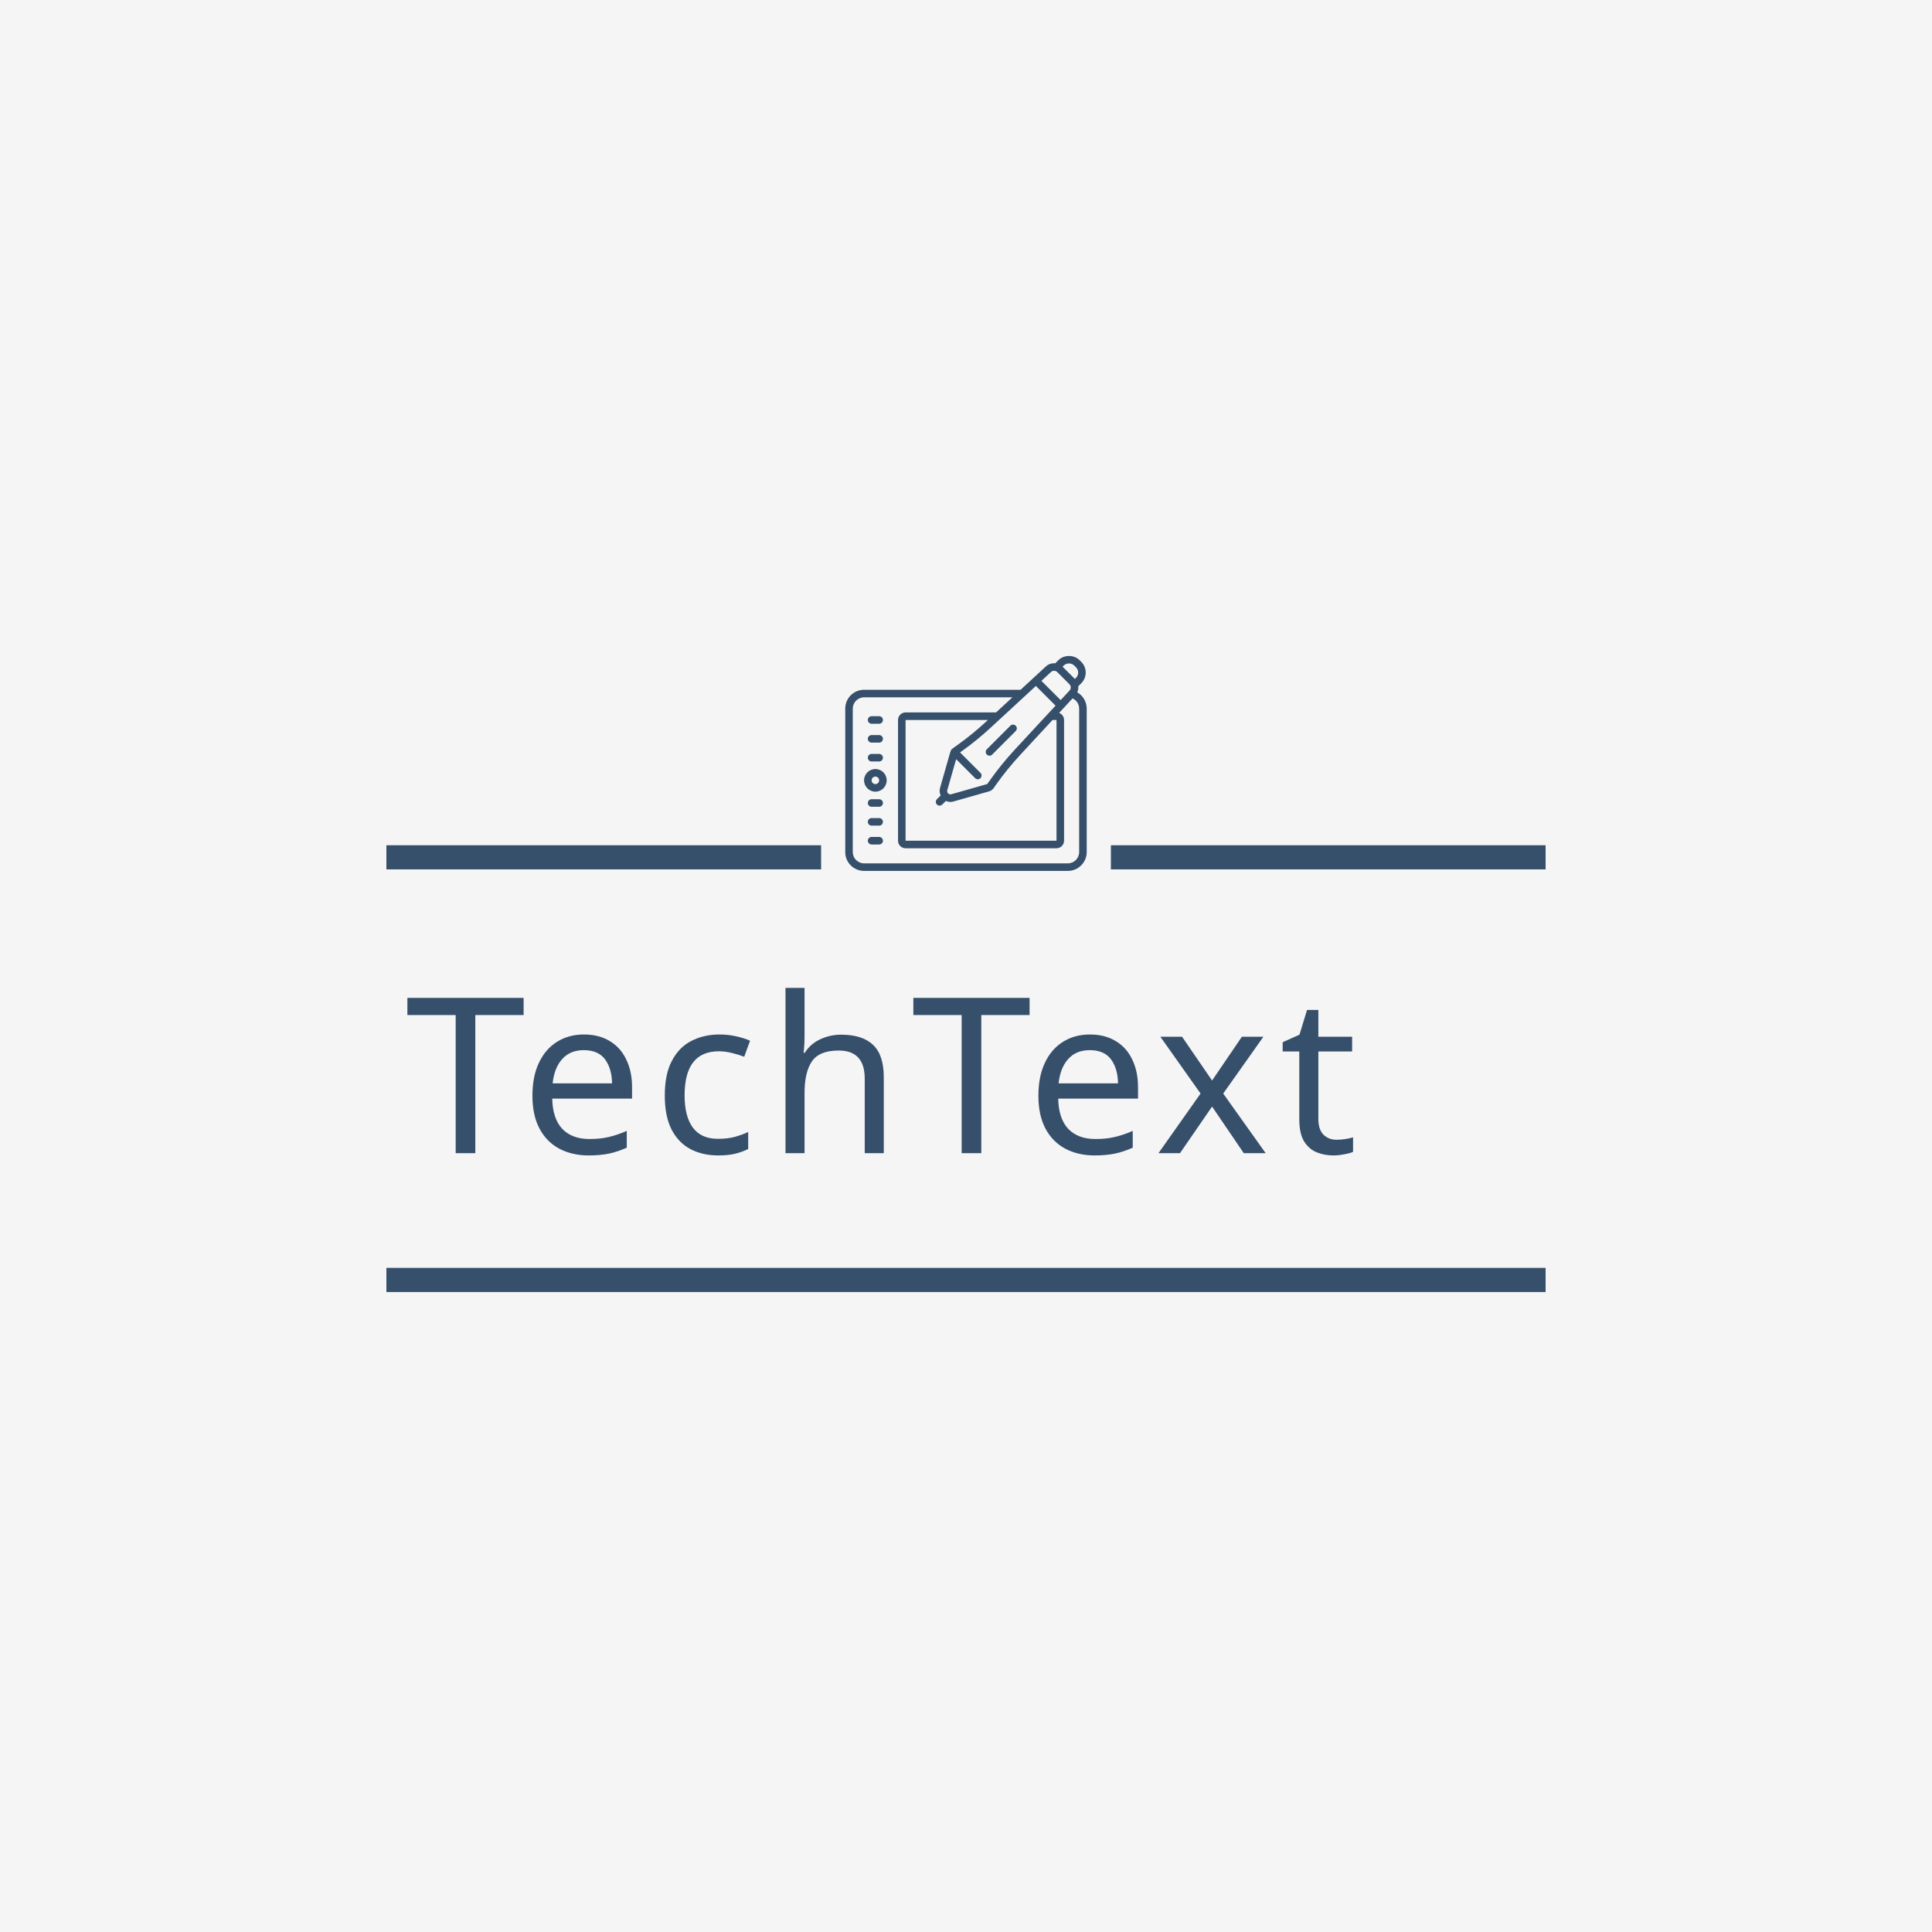
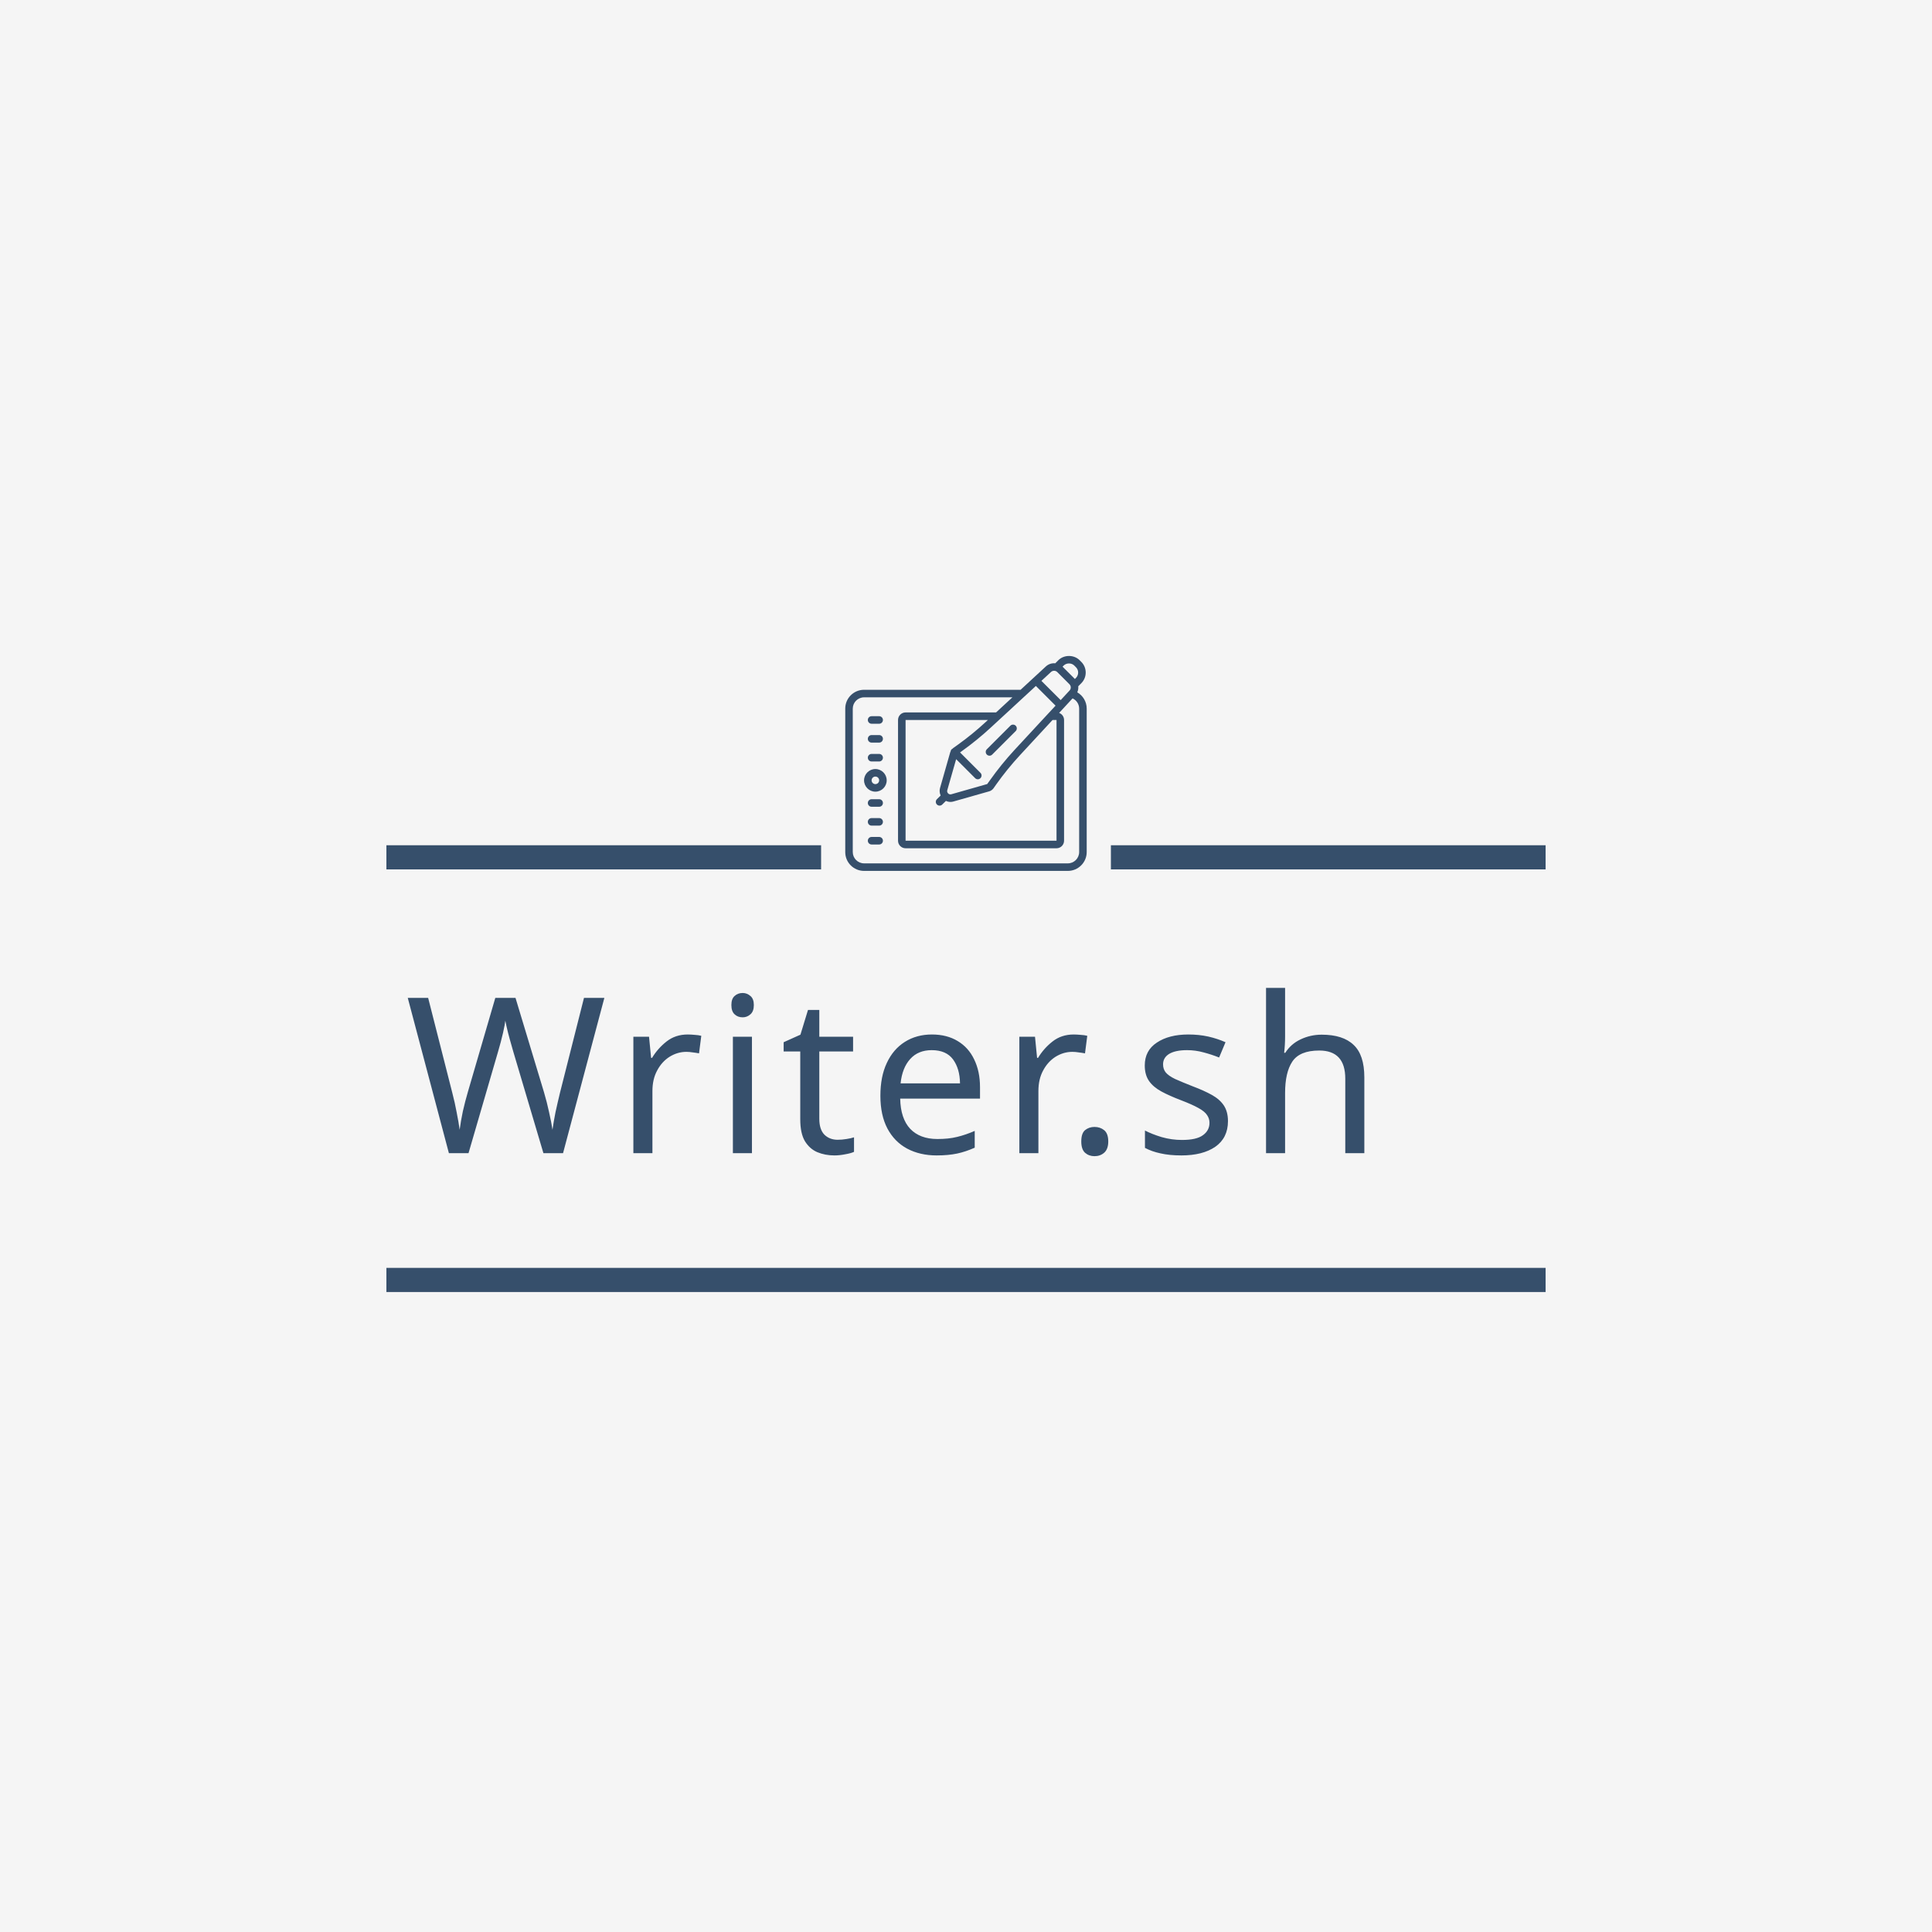
<svg xmlns="http://www.w3.org/2000/svg" viewBox="0 0 160 160" version="1.1" id="svg_null">
  <g id="root" stroke="none" stroke-width="1" fill="none" fill-rule="evenodd">
    <rect id="background.accent" fill="#f5f5f5" x="0" y="0" width="160" height="160" />
    <rect id="icon.primary" x="70" y="54" width="20" height="20" display="none" fill="#364f6b" />
    <svg viewBox="0 0 64 64" version="1.1" fill="#364f6b" id="svg_icon.primary" x="70" y="54" width="20" height="20">
      <g id="surface1">
        <path style=" " d="M 59.293 1.039 C 58.254 1.039 57.219 1.414 56.465 2.172 L 55.652 2.984 C 54.766 2.898 53.859 3.168 53.16 3.82 L 46.469 10 L 4.992 10 C 2.23 10 -0.012 12.238 0 15 L 0 53 C -0.012 55.762 2.23 58 4.992 58 L 58.988 58 C 61.738 58 63.988 55.762 63.988 53 L 63.988 15 C 63.988 13.148 62.98 11.539 61.488 10.672 C 61.719 10.16 61.801 9.609 61.75 9.07 L 62.551 8.262 C 63.309 7.504 63.723 6.5 63.723 5.434 C 63.723 4.363 63.309 3.359 62.555 2.605 L 62.121 2.172 C 61.363 1.414 60.328 1.039 59.293 1.039 Z M 59.293 3.02 C 59.809 3.02 60.328 3.207 60.703 3.586 L 61.141 4.023 C 61.516 4.398 61.723 4.902 61.723 5.438 C 61.723 5.969 61.516 6.473 61.141 6.852 L 60.855 7.137 C 60.844 7.129 60.84 7.117 60.828 7.109 L 58.164 4.453 L 57.59 3.875 L 57.875 3.586 C 58.254 3.207 58.773 3.02 59.293 3.02 Z M 55.352 4.961 C 55.648 4.961 55.945 5.074 56.18 5.297 L 58.453 7.57 L 59.41 8.531 C 59.82 8.938 59.879 9.559 59.57 10.039 C 59.531 10.098 59.48 10.16 59.43 10.211 L 57.77 12 L 57.094 12.734 L 51.984 7.633 L 54.52 5.289 C 54.758 5.066 55.055 4.961 55.352 4.961 Z M 50.516 8.984 L 55.734 14.203 L 54.07 16 L 52.211 18 L 44.84 25.961 C 42.52 28.473 40.352 31.148 38.379 33.93 L 37.621 34.98 L 28.109 37.688 C 27.809 37.781 27.48 37.691 27.262 37.461 C 27.031 37.242 26.949 36.918 27.039 36.609 L 29.387 28.391 L 34.422 33.422 C 34.613 33.617 34.871 33.719 35.125 33.719 C 35.383 33.719 35.637 33.617 35.832 33.422 C 36.223 33.031 36.223 32.402 35.832 32.012 L 30.426 26.602 L 31.039 26.156 C 33.641 24.289 36.16 22.238 38.52 20.059 L 40.75 18 L 42.922 16 L 47.25 12 L 49.422 10 Z M 4.992 12 L 44.301 12 L 39.969 16 L 15.988 16 C 14.879 16 13.988 16.898 13.988 18 L 13.988 50 C 13.988 51.102 14.879 52 15.988 52 L 55.988 52 C 57.09 52 57.988 51.102 57.988 50 L 57.988 18 C 57.988 17.141 57.441 16.41 56.68 16.129 L 60.238 12.281 C 61.27 12.75 61.988 13.789 61.988 15 L 61.988 53 C 61.988 54.648 60.641 56 58.988 56 L 4.992 56 C 3.332 56 1.992 54.648 1.992 53 L 1.992 15 C 1.992 13.352 3.332 12 4.992 12 Z M 6.984 17 C 6.434 17 5.984 17.445 5.984 18 C 5.984 18.555 6.434 19 6.984 19 L 8.984 19 C 9.539 19 9.984 18.555 9.984 18 C 9.984 17.445 9.539 17 8.984 17 Z M 15.988 18 L 37.812 18 L 37.16 18.598 C 34.859 20.719 32.41 22.719 29.871 24.539 L 28.578 25.461 C 28.527 25.5 28.492 25.555 28.445 25.598 C 28.352 25.648 28.262 25.699 28.184 25.777 C 28.02 25.938 27.941 26.145 27.914 26.359 C 27.887 26.426 27.844 26.48 27.82 26.551 L 25.109 36.062 C 24.926 36.723 25.008 37.41 25.281 38.02 L 24.297 38.984 C 23.906 39.371 23.898 40.004 24.285 40.395 C 24.48 40.598 24.742 40.699 25 40.699 C 25.254 40.699 25.508 40.602 25.703 40.41 L 26.68 39.449 C 27.059 39.621 27.465 39.719 27.879 39.719 C 28.141 39.719 28.398 39.688 28.66 39.609 L 38.184 36.902 C 38.613 36.77 38.992 36.5 39.281 36.121 L 40.012 35.078 C 41.934 32.371 44.051 29.762 46.312 27.32 L 54.938 18 L 55.988 18 L 55.988 50 L 15.988 50 Z M 44.465 19.23 C 44.211 19.23 43.953 19.328 43.758 19.523 L 37.52 25.762 C 37.133 26.148 37.133 26.781 37.52 27.172 C 37.715 27.367 37.973 27.469 38.23 27.469 C 38.484 27.469 38.742 27.367 38.938 27.172 L 45.172 20.938 C 45.562 20.547 45.562 19.914 45.172 19.523 C 44.977 19.328 44.719 19.23 44.465 19.23 Z M 6.984 22 C 6.434 22 5.984 22.445 5.984 23 C 5.984 23.555 6.434 24 6.984 24 L 8.984 24 C 9.539 24 9.984 23.555 9.984 23 C 9.984 22.445 9.539 22 8.984 22 Z M 6.984 27 C 6.434 27 5.984 27.445 5.984 28 C 5.984 28.555 6.434 29 6.984 29 L 8.984 29 C 9.539 29 9.984 28.555 9.984 28 C 9.984 27.445 9.539 27 8.984 27 Z M 7.984 31 C 6.332 31 4.984 32.348 4.984 34 C 4.984 35.652 6.332 37 7.984 37 C 9.641 37 10.984 35.652 10.984 34 C 10.984 32.348 9.641 31 7.984 31 Z M 7.984 33 C 8.539 33 8.984 33.449 8.984 34 C 8.984 34.551 8.539 35 7.984 35 C 7.434 35 6.984 34.551 6.984 34 C 6.984 33.449 7.434 33 7.984 33 Z M 6.984 39 C 6.434 39 5.984 39.445 5.984 40 C 5.984 40.555 6.434 41 6.984 41 L 8.984 41 C 9.539 41 9.984 40.555 9.984 40 C 9.984 39.445 9.539 39 8.984 39 Z M 6.984 44 C 6.434 44 5.984 44.445 5.984 45 C 5.984 45.555 6.434 46 6.984 46 L 8.984 46 C 9.539 46 9.984 45.555 9.984 45 C 9.984 44.445 9.539 44 8.984 44 Z M 6.984 49 C 6.434 49 5.984 49.445 5.984 50 C 5.984 50.555 6.434 51 6.984 51 L 8.984 51 C 9.539 51 9.984 50.555 9.984 50 C 9.984 49.445 9.539 49 8.984 49 Z ">
        </path>
      </g>
    </svg>
    <g id="group" transform="translate(32, 78)">
      <rect id="Rectangle" x="0" y="2" width="96" height="18" />
      <text id="headerText.primary" font-family="Droid Sans Mono" font-size="18" font-weight="400" letter-spacing=".81" fill="#364f6b" data-text-alignment="C" font-style="normal">
-         <tspan x="1.552" y="17.5">TechText</tspan>
+         <tspan x="1.552" y="17.5">Writer.sh</tspan>
      </text>
    </g>
    <path d="M92 70l36 0l0 2l-36 0l0 -2zm-60 0l36 0l0 2l-36 0l0 -2zm0 35l96 0l0 2l-96 0l0 -2z" id="shape.primary" fill="#364f6b" />
  </g>
  <style>
    @media (prefers-color-scheme:dark) {
      :root {
        filter: invert(100%)
      }
    }

  </style>
</svg>
